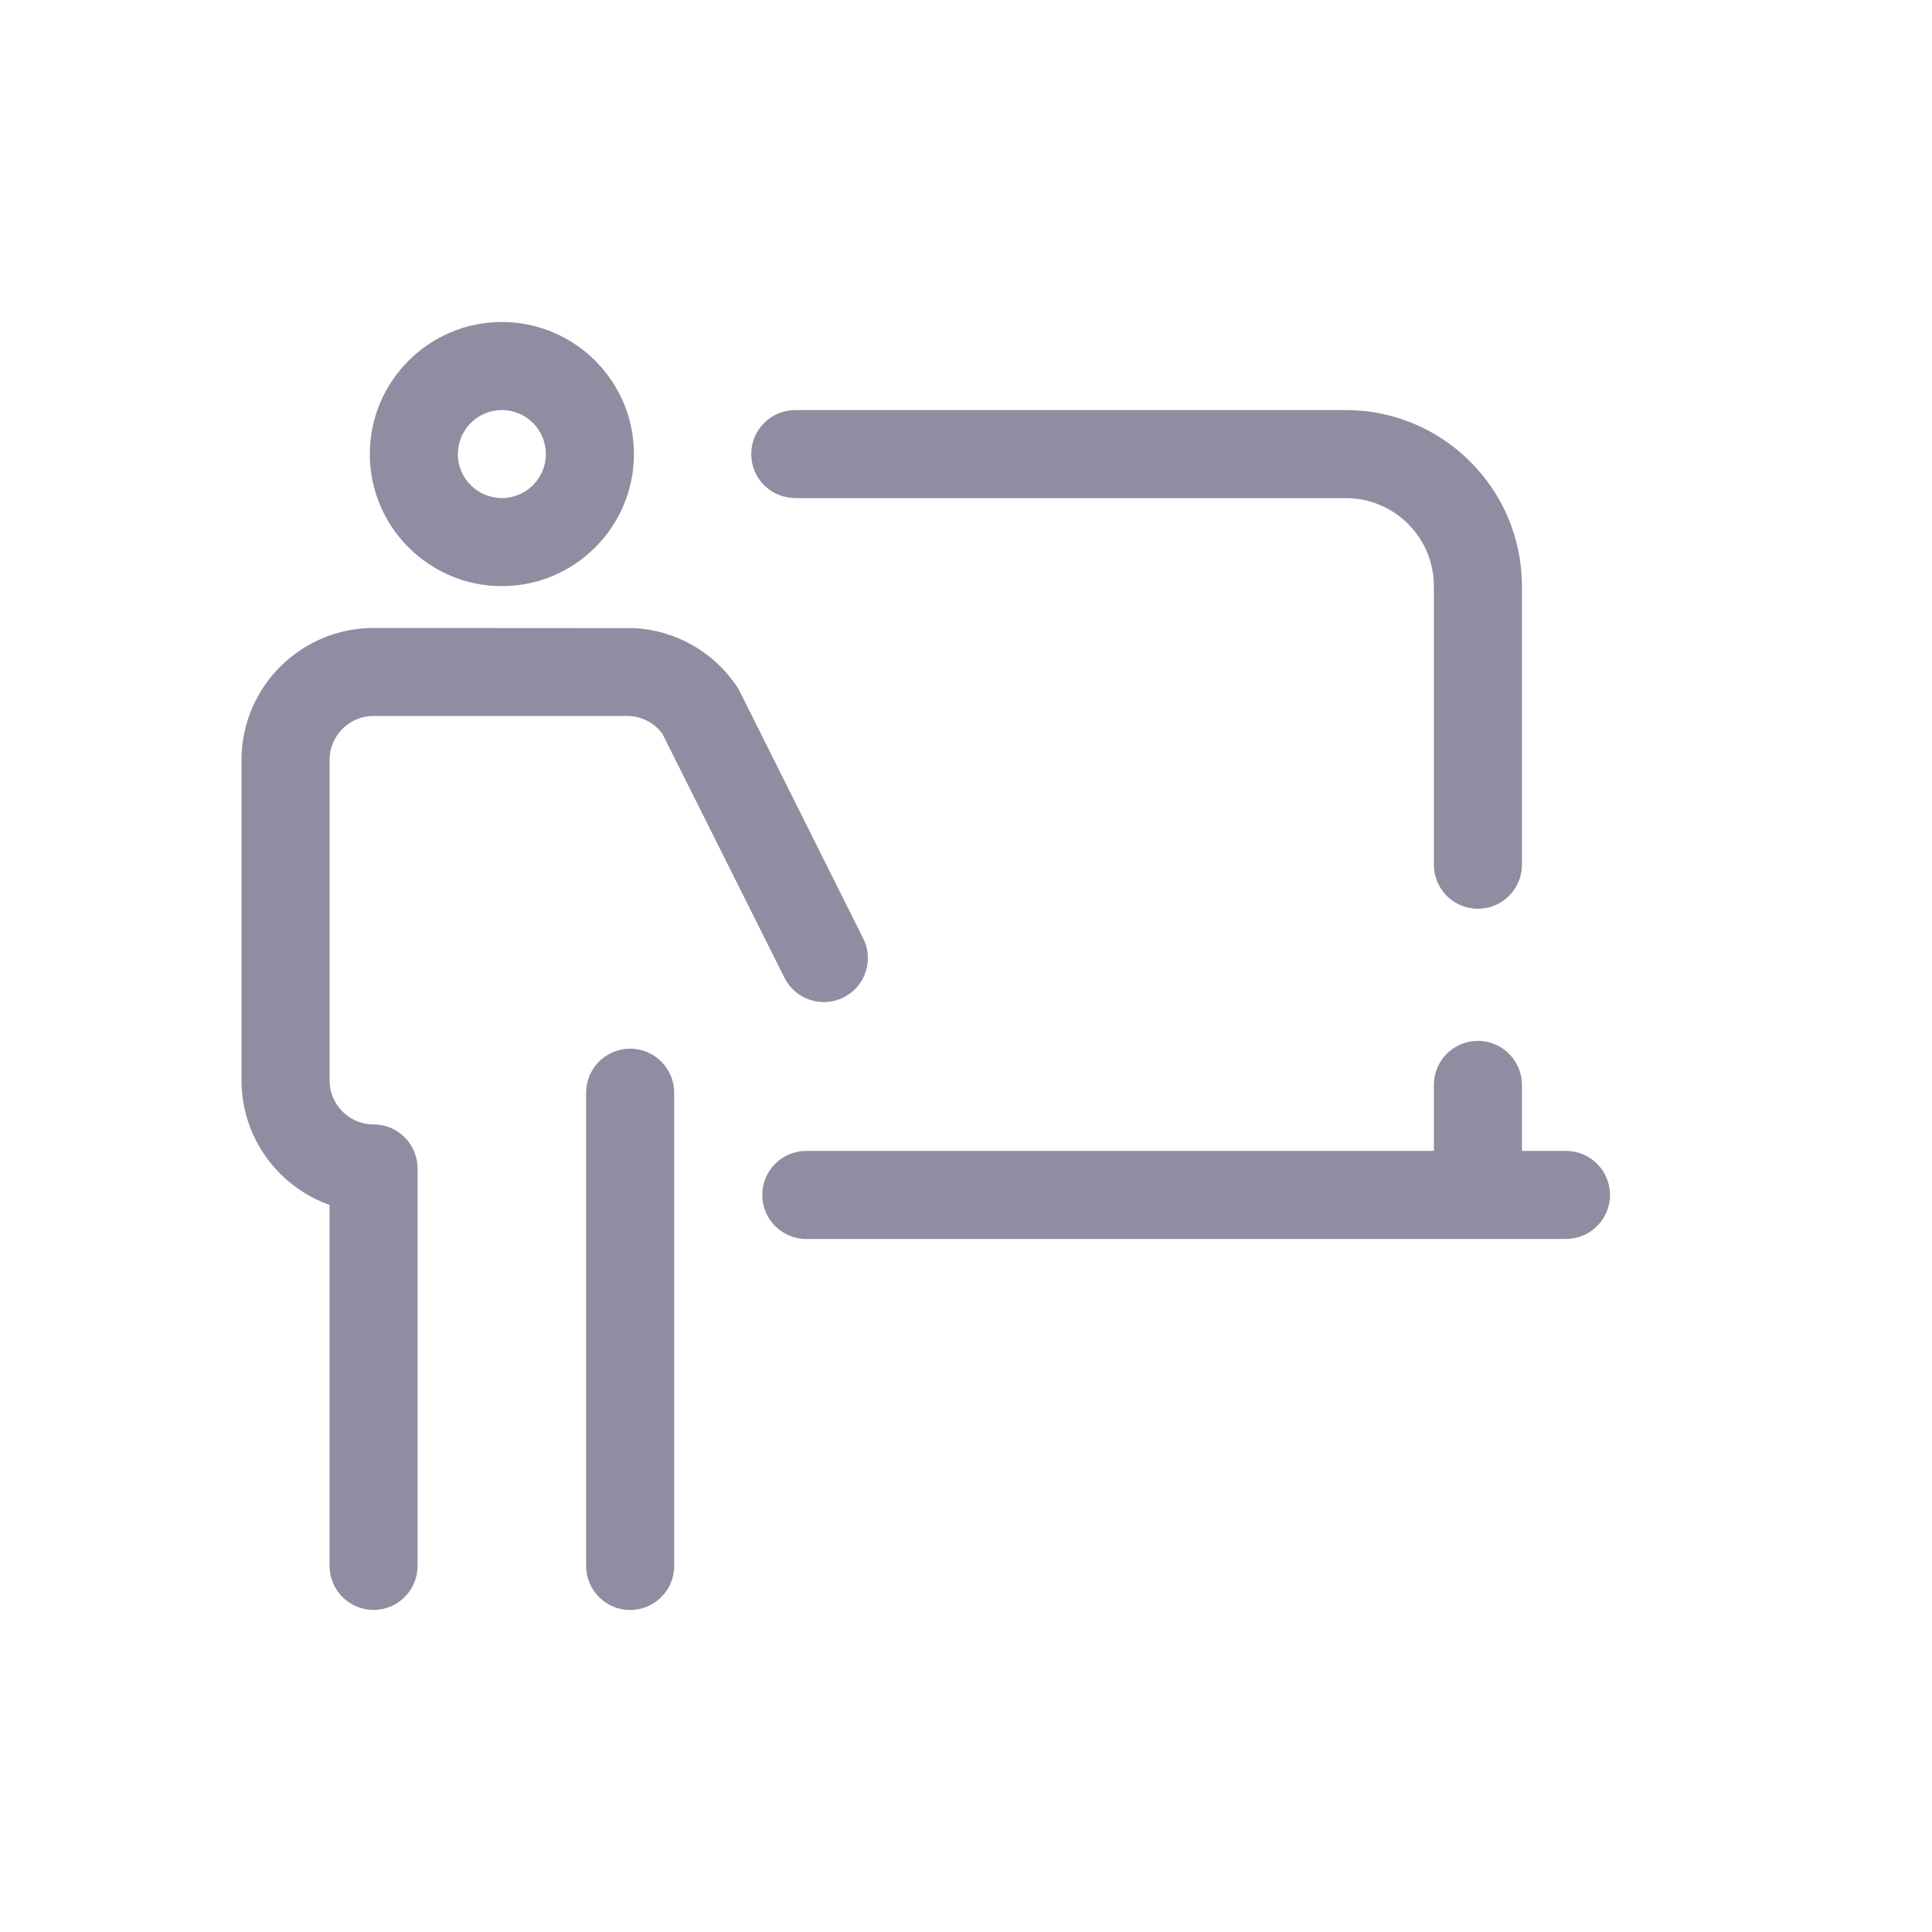
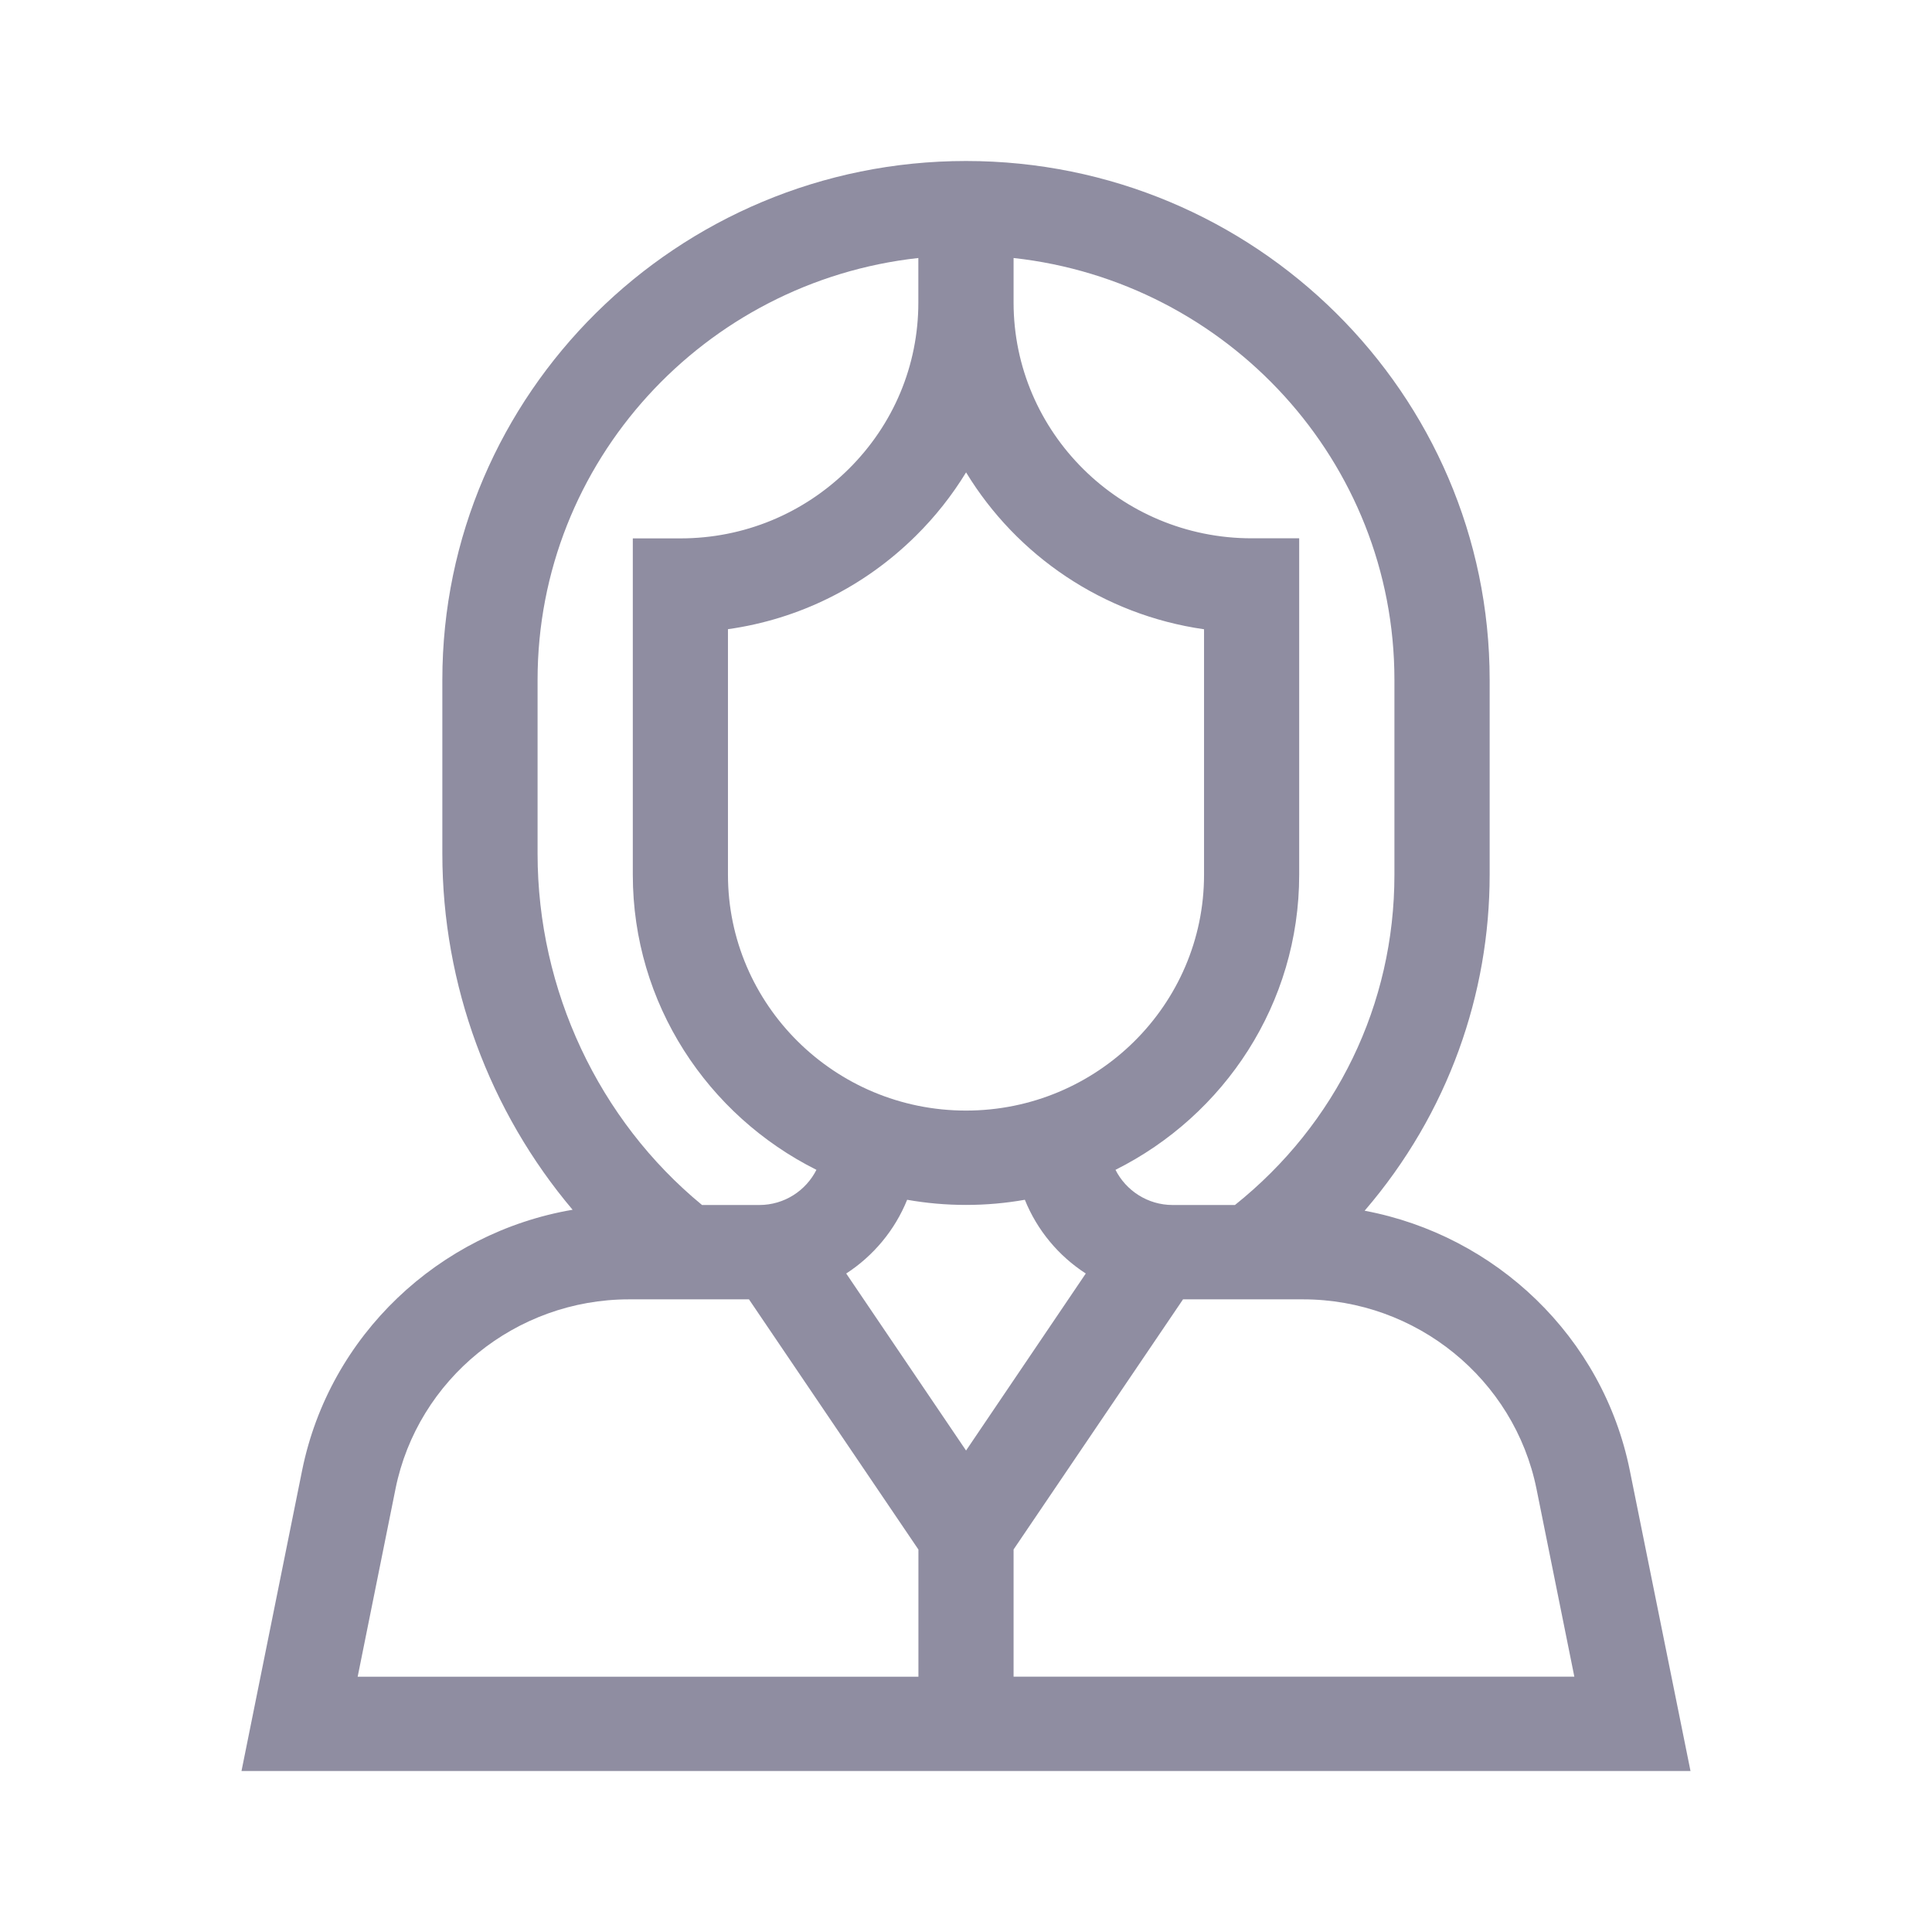
<svg xmlns="http://www.w3.org/2000/svg" width="24" height="24" viewBox="0 0 24 24">
-   <path fill="#8F8DA1" fill-rule="evenodd" d="M8.375 13.574v5.88c0 .301-.245.546-.547.546-.302 0-.547-.245-.547-.547v-5.879c0-.302.245-.547.547-.547.302 0 .547.245.547.547zm1.504-7.386h6.84c.603 0 1.093.49 1.093 1.093v3.461c0 .302.245.547.547.547.302 0 .547-.245.547-.547v-3.46c0-1.207-.981-2.188-2.187-2.188h-6.84c-.302 0-.547.245-.547.547 0 .302.245.546.547.546zm-5.238 7.78c-.302 0-.547-.245-.547-.546v-2.375V9.44c0-.301.245-.546.547-.546H7.79c.173 0 .335.081.438.22l1.517 3.032c.135.27.464.38.734.244.27-.135.38-.463.244-.733L9.19 8.59c-.01-.02-.022-.04-.034-.059-.288-.432-.76-.7-1.274-.728l-3.24-.002C3.736 7.8 3 8.537 3 9.44v3.98c0 .714.457 1.322 1.094 1.548v4.484c0 .302.245.547.547.547.302 0 .546-.245.546-.547v-4.937c0-.302-.244-.547-.546-.547zm-.047-8.327C4.594 4.736 5.33 4 6.234 4c.905 0 1.641.736 1.641 1.64 0 .905-.736 1.641-1.64 1.641-.905 0-1.641-.736-1.641-1.64zm1.093 0c0 .301.246.546.547.546.302 0 .547-.245.547-.546 0-.302-.245-.547-.547-.547-.301 0-.546.245-.546.547zm13.766 8.656h-.547v-.82c0-.302-.245-.547-.547-.547-.302 0-.547.245-.547.547v.82h-7.796c-.302 0-.547.245-.547.547 0 .302.245.547.547.547h9.437c.302 0 .547-.245.547-.547 0-.302-.245-.547-.547-.547z" />
+   <g fill="none" fill-rule="evenodd">
+     <g fill="#8F8DA1">
+       <path d="M20.246 18.266c-.334-1.658-1.664-2.92-3.294-3.226 1.045-1.215 1.553-2.702 1.553-4.173V8.445C18.505 4.891 15.587 2 12 2 8.413 2 5.495 4.891 5.495 8.445v2.16c0 1.632.589 3.206 1.618 4.423-1.66.284-3.02 1.558-3.36 3.238L3 22h18l-.754-3.734zm-2.924-9.82v2.421c0 1.61-.72 3.093-1.981 4.102h-.774c-.31 0-.58-.179-.71-.437 1.353-.676 2.282-2.065 2.282-3.665v-4.18h-.591c-1.63 0-2.957-1.314-2.957-2.93v-.552c2.658.292 4.731 2.53 4.731 5.24zM12 18.018l-1.488-2.198c.339-.22.605-.54.757-.916.237.042.482.064.731.064.25 0 .494-.022.731-.064.152.377.418.697.757.916L12 18.02zm0-4.222c-1.63 0-2.957-1.314-2.957-2.93v-3.05c.88-.124 1.693-.525 2.334-1.16.243-.24.451-.505.624-.788.628 1.033 1.702 1.77 2.956 1.949v3.05c0 1.615-1.327 2.929-2.957 2.929zM6.678 8.445c0-2.71 2.073-4.948 4.73-5.24v.553c0 .78-.307 1.515-.867 2.07-.56.554-1.301.86-2.089.86h-.591v4.18c0 1.6.93 2.988 2.281 3.664-.13.258-.398.437-.71.437h-.711c-1.283-1.055-2.043-2.67-2.043-4.363v-2.16zm-1.765 10.05c.276-1.364 1.495-2.354 2.9-2.354h1.491l2.105 3.108v1.58H4.443l.47-2.333zm7.678 2.333v-1.58l2.105-3.107h1.491c1.405 0 2.624.99 2.9 2.355l.47 2.332h-6.966z" />
+     </g>
+   </g>
</svg>
